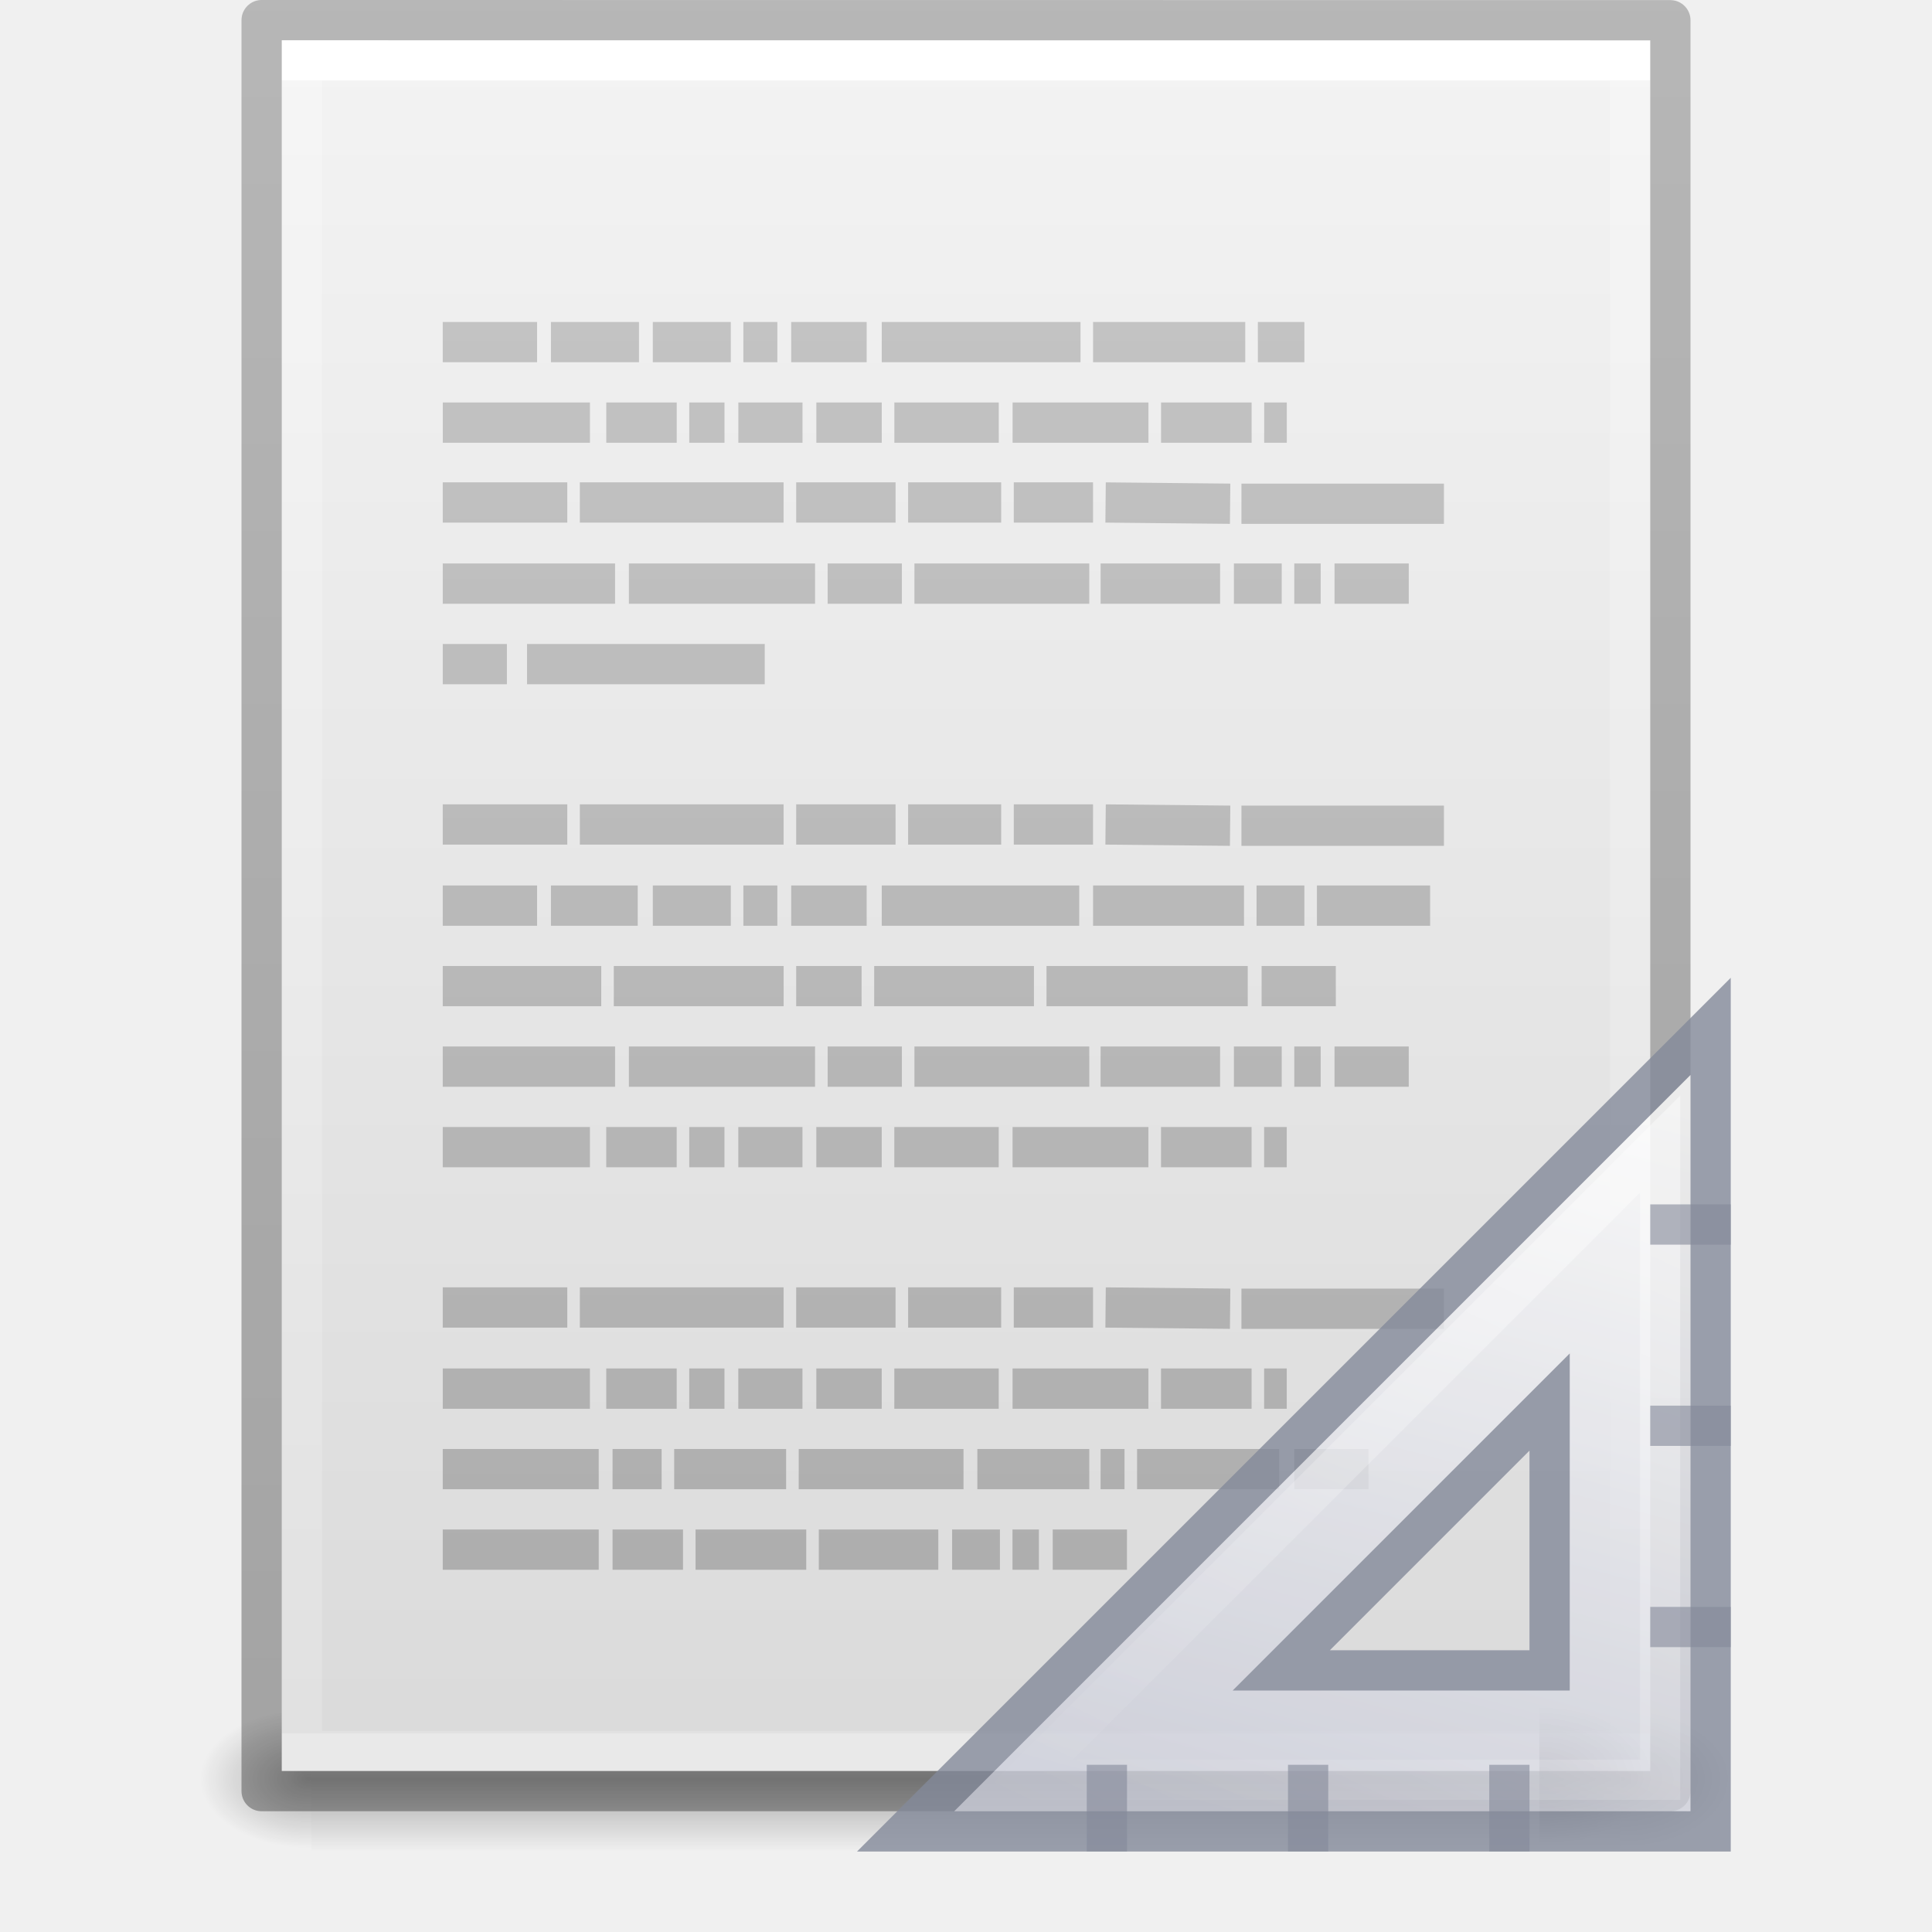
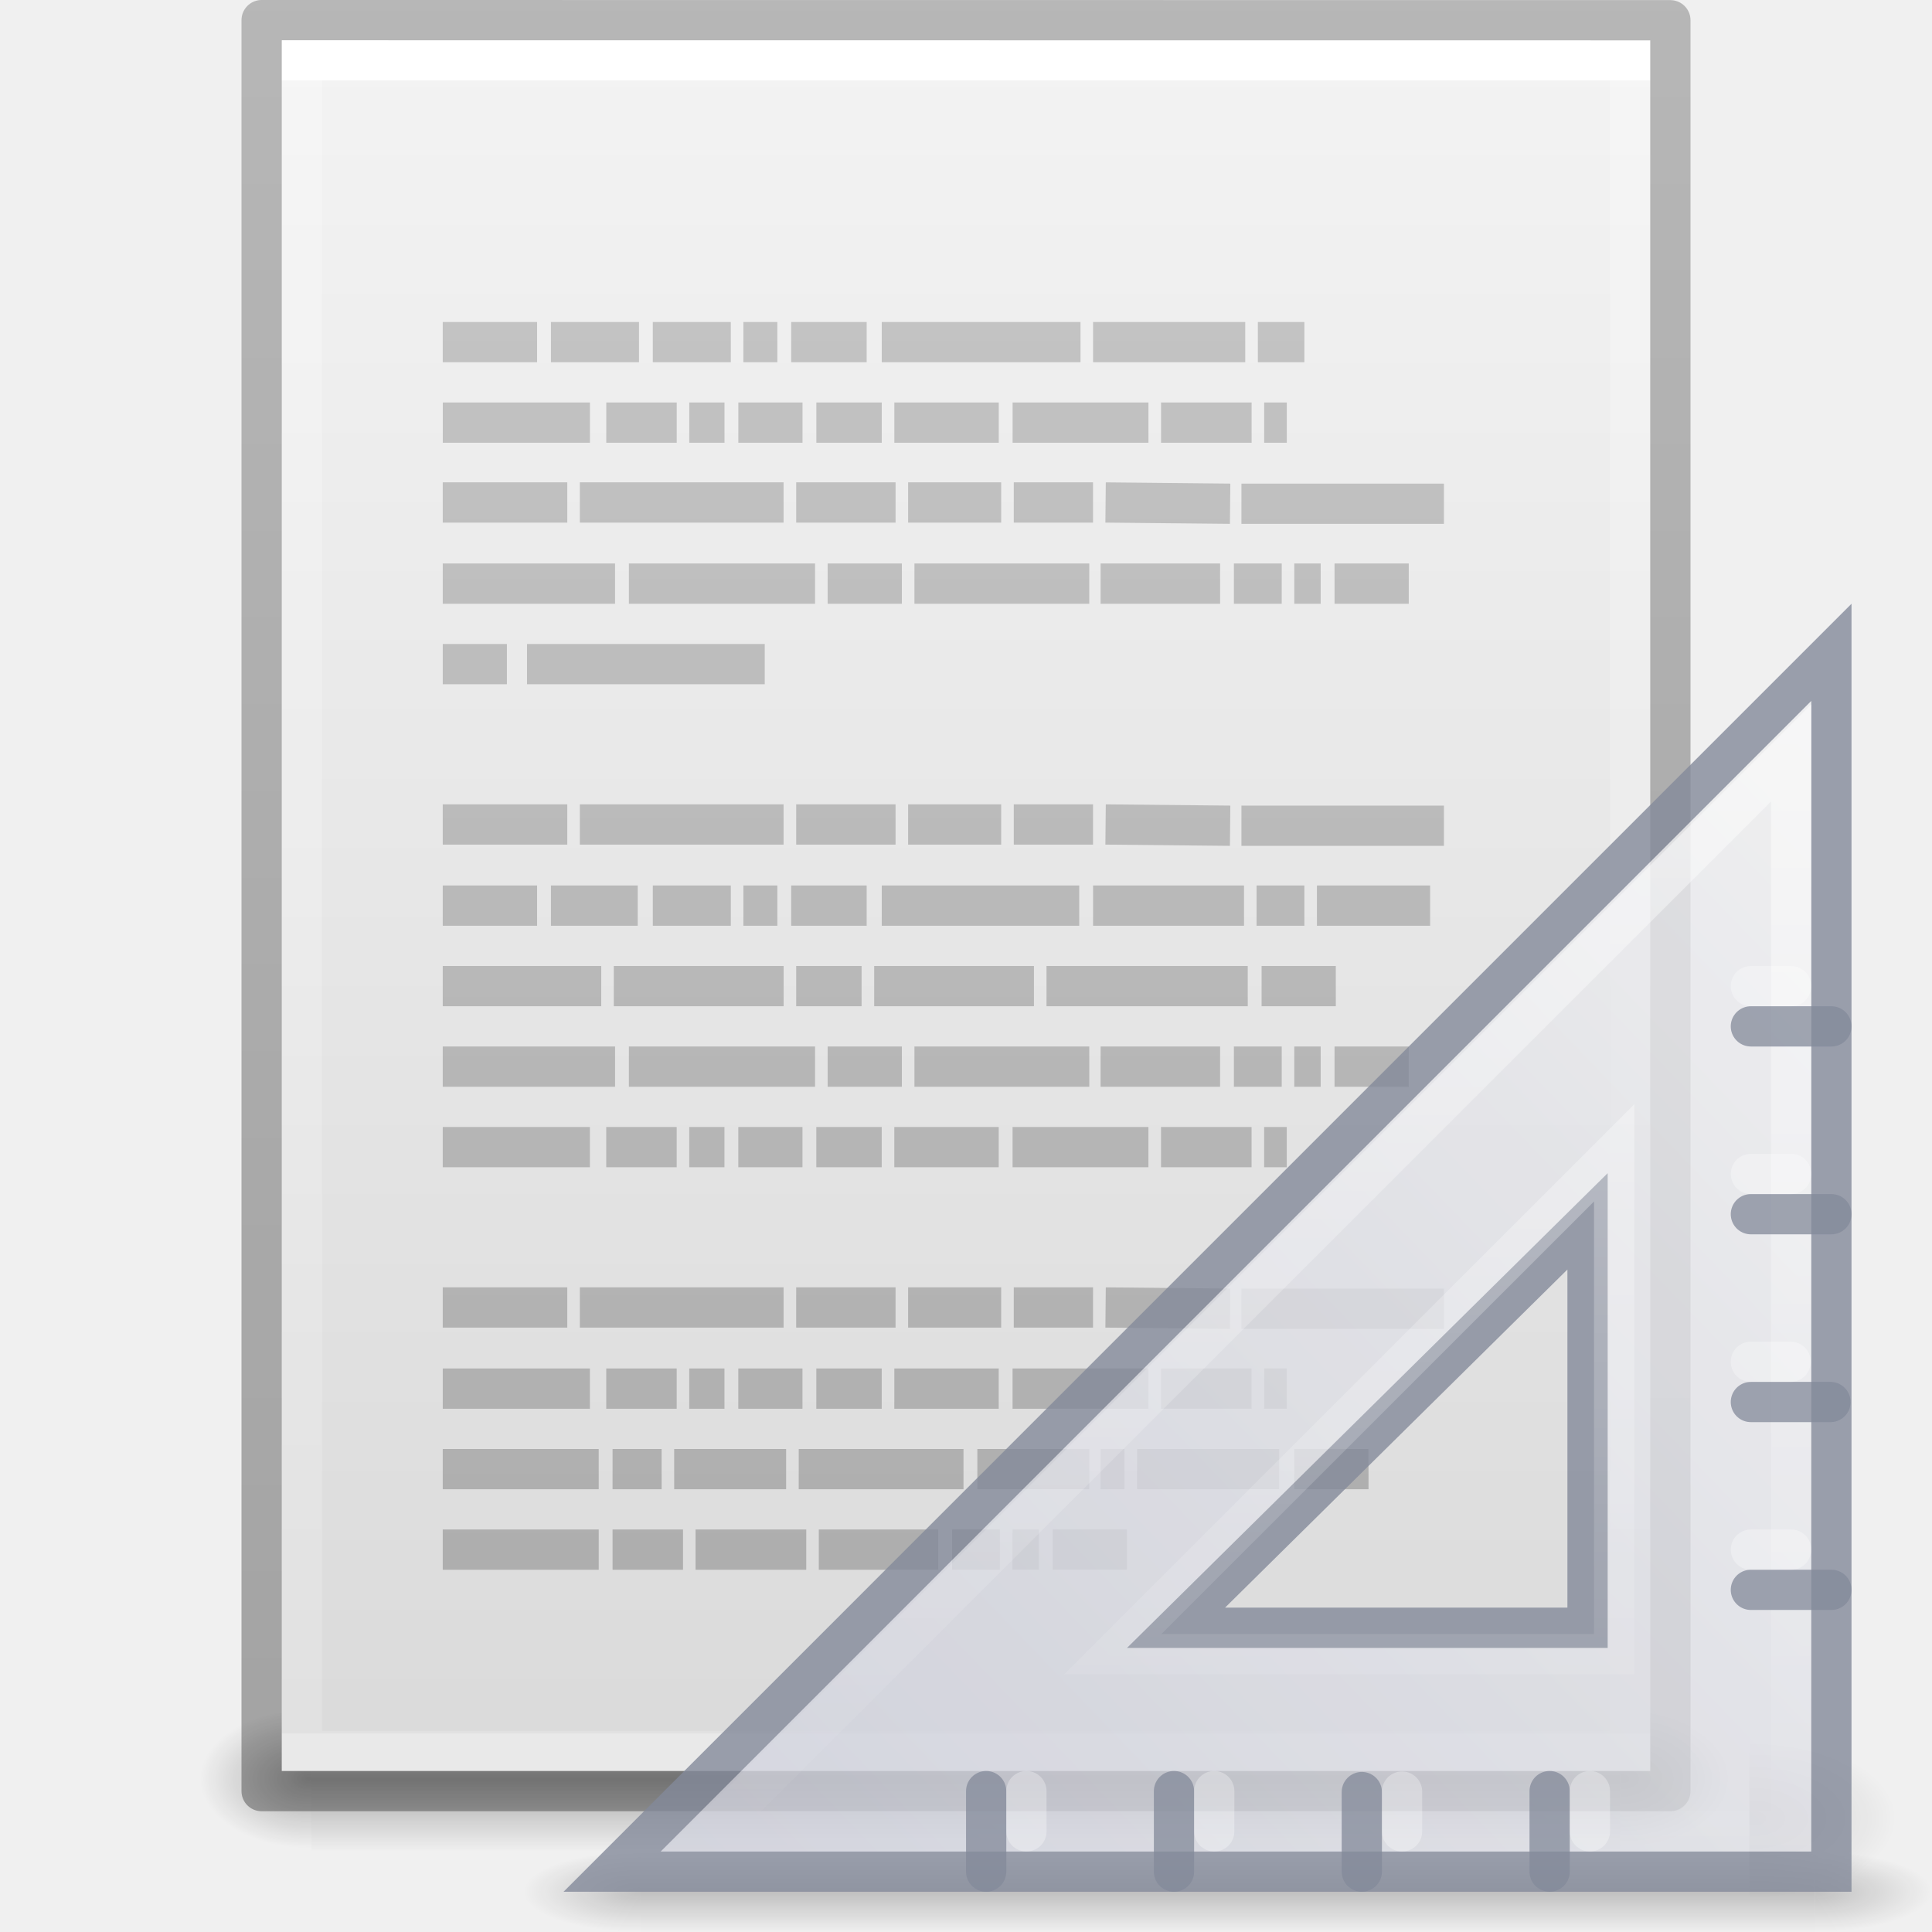
<svg xmlns="http://www.w3.org/2000/svg" xmlns:xlink="http://www.w3.org/1999/xlink" id="svg3901" height="48" width="48" version="1.1">
  <defs id="defs3903">
    <linearGradient id="linearGradient3403">
      <stop id="stop3405" style="stop-color:#ffffff;stop-opacity:1" offset="0" />
      <stop id="stop3407" style="stop-color:#ffffff;stop-opacity:0.235" offset="0" />
      <stop id="stop3409" style="stop-color:#ffffff;stop-opacity:0.157" offset="1" />
      <stop id="stop3411" style="stop-color:#ffffff;stop-opacity:0.392" offset="1" />
    </linearGradient>
    <linearGradient id="linearGradient3600">
      <stop offset="0" style="stop-color:#f4f4f4;stop-opacity:1" id="stop3602" />
      <stop offset="1" style="stop-color:#dbdbdb;stop-opacity:1" id="stop3604" />
    </linearGradient>
    <linearGradient id="linearGradient5060">
      <stop offset="0" style="stop-color:#000000;stop-opacity:1" id="stop5062" />
      <stop offset="1" style="stop-color:#000000;stop-opacity:0" id="stop5064" />
    </linearGradient>
    <linearGradient id="linearGradient5048">
      <stop offset="0" style="stop-color:#000000;stop-opacity:0" id="stop5050" />
      <stop offset="0.5" style="stop-color:#000000;stop-opacity:1" id="stop5056" />
      <stop offset="1" style="stop-color:#000000;stop-opacity:0" id="stop5052" />
    </linearGradient>
    <linearGradient id="linearGradient3104-6">
      <stop id="stop3106-3" style="stop-color:#000000;stop-opacity:0.318" offset="0" />
      <stop id="stop3108-9" style="stop-color:#000000;stop-opacity:0.24" offset="1" />
    </linearGradient>
    <linearGradient y2="42.111" x2="24" y1="5.94" x1="24" gradientTransform="matrix(0.8918919,0,0,1.135135,2.5946,-4.743231)" gradientUnits="userSpaceOnUse" id="linearGradient3106" xlink:href="#linearGradient3403" />
    <linearGradient y2="47.013" x2="25.132" y1="0.985" x1="25.132" gradientTransform="matrix(0.9714263,0,0,0.9343194,0.6857668,-1.357)" gradientUnits="userSpaceOnUse" id="linearGradient3109" xlink:href="#linearGradient3600" />
    <radialGradient r="117.143" fy="486.648" fx="605.714" cy="486.648" cx="605.714" gradientTransform="matrix(0.02303995,0,0,0.01470022,26.36088,37.04018)" gradientUnits="userSpaceOnUse" id="radialGradient3112" xlink:href="#linearGradient5060" />
    <radialGradient r="117.143" fy="486.648" fx="605.714" cy="486.648" cx="605.714" gradientTransform="matrix(-0.02303994,0,0,0.01470022,21.62311,37.04018)" gradientUnits="userSpaceOnUse" id="radialGradient3115" xlink:href="#linearGradient5060" />
    <linearGradient y2="609.505" x2="302.857" y1="366.648" x1="302.857" gradientTransform="matrix(0.06732488,0,0,0.01470022,-0.3411391,37.04015)" gradientUnits="userSpaceOnUse" id="linearGradient3118" xlink:href="#linearGradient5048" />
    <linearGradient y2="2.906" x2="-51.786" y1="50.786" x1="-51.786" gradientTransform="matrix(0.8074969,0,0,0.8947171,59.41023,-2.977343)" gradientUnits="userSpaceOnUse" id="linearGradient3170" xlink:href="#linearGradient3104-6" />
    <linearGradient gradientTransform="translate(-1.982096,-3.047074)" gradientUnits="userSpaceOnUse" xlink:href="#linearGradient3104-5" id="linearGradient3052" y2="3.364" x2="22.004" y1="47.813" x1="22.004" />
    <linearGradient id="linearGradient3104-5">
      <stop offset="0" style="stop-color:#aaaaaa;stop-opacity:1" id="stop3106-2" />
      <stop offset="1" style="stop-color:#c8c8c8;stop-opacity:1" id="stop3108-5" />
    </linearGradient>
    <radialGradient cx="605.714" cy="486.648" r="117.143" fx="605.714" fy="486.648" id="radialGradient3907" xlink:href="#linearGradient5060" gradientUnits="userSpaceOnUse" gradientTransform="matrix(0.02303995,0,0,0.01470022,26.36088,36.96325)" />
    <linearGradient x1="42.784" y1="32.537" x2="38.972" y2="18.124" id="linearGradient3909" xlink:href="#linearGradient3412" gradientUnits="userSpaceOnUse" gradientTransform="matrix(1.333333,0,0,-1.333333,-16.16667,70.16667)" />
    <linearGradient id="linearGradient3412">
      <stop id="stop3414" style="stop-color:#fcfcfc;stop-opacity:1" offset="0" />
      <stop id="stop3416" style="stop-color:#cbcdd9;stop-opacity:1" offset="1" />
    </linearGradient>
    <linearGradient x1="40.106" y1="31.657" x2="33.811" y2="18.354" id="linearGradient3911" xlink:href="#linearGradient3428" gradientUnits="userSpaceOnUse" gradientTransform="matrix(1.33,0,0,-1.33,-16.065,70.02808)" />
    <linearGradient id="linearGradient3428">
      <stop id="stop3430" style="stop-color:#ffffff;stop-opacity:1" offset="0" />
      <stop id="stop3432" style="stop-color:#ffffff;stop-opacity:0" offset="1" />
    </linearGradient>
+     <radialGradient xlink:href="#linearGradient5060" id="radialGradient3155" gradientUnits="userSpaceOnUse" gradientTransform="matrix(0.04016195,0,0,0.02225161,48.01378,1032.8)" cx="605.714" cy="486.648" fx="605.714" fy="486.648" r="117.143" />
+     <radialGradient xlink:href="#linearGradient5060" id="radialGradient3157" gradientUnits="userSpaceOnUse" gradientTransform="matrix(0,-1.000001,1.142856,0,-41.10259,45.50001)" cx="7" cy="39.465" fx="7" fy="39.465" r="3.5" />
+     <radialGradient xlink:href="#linearGradient5060" id="radialGradient3159" gradientUnits="userSpaceOnUse" gradientTransform="matrix(0,-1.000001,1.142856,0,-89.10259,-31.49999)" cx="7" cy="39.465" fx="7" fy="39.465" r="3.5" />
+     <linearGradient xlink:href="#linearGradient5048" id="linearGradient3161" gradientUnits="userSpaceOnUse" x1="18.142" y1="35" x2="18.142" y2="42.041" />
+     <linearGradient xlink:href="#linearGradient3412-6" id="linearGradient3163" gradientUnits="userSpaceOnUse" gradientTransform="matrix(0,2.707109,-2.656681,0,169.1552,921.6163)" x1="30.739" y1="35.285" x2="45.903" y2="50.736" />
+     <linearGradient id="linearGradient3412-6">
+       <stop id="stop3414-0" style="stop-color:#f0f0f1;stop-opacity:1" offset="0" />
+       <stop id="stop3416-6" style="stop-color:#cbcdd9;stop-opacity:1" offset="1" />
+     </linearGradient>
+     <linearGradient xlink:href="#linearGradient3428" id="linearGradient3165" gradientUnits="userSpaceOnUse" gradientTransform="matrix(-0.9687546,0,0,0.9685983,130.2627,922.4918)" x1="75.78" y1="86" x2="75.78" y2="127.036" />
  </defs>
  <rect width="32.508" height="3.57" x="7.738" y="42.43" id="rect2879" style="opacity:0.3;fill:url(#linearGradient3118);fill-opacity:1;fill-rule:nonzero;stroke:none;stroke-width:1;marker:none;visibility:visible;display:inline;overflow:visible" />
  <path d="m 7.738,42.43 c 0,0 0,3.57 0,3.57 -1.187,0.007 -2.868,-0.8 -2.868,-1.785 0,-0.985 1.324,-1.785 2.868,-1.785 z" id="path2881" style="opacity:0.3;fill:url(#radialGradient3115);fill-opacity:1;fill-rule:nonzero;stroke:none;stroke-width:1;marker:none;visibility:visible;display:inline;overflow:visible" />
  <path d="m 40.246,42.43 c 0,0 0,3.57 0,3.57 1.187,0.007 2.868,-0.8 2.868,-1.785 0,-0.985 -1.324,-1.785 -2.868,-1.785 z" id="path2883" style="opacity:0.3;fill:url(#radialGradient3112);fill-opacity:1;fill-rule:nonzero;stroke:none;stroke-width:1;marker:none;visibility:visible;display:inline;overflow:visible" />
  <path d="m 7,1 c 7.791,0 34,0.003 34,0.003 L 41,44 C 41,44 18.333,44 7,44 7,29.667 7,15.333 7,1 z" id="path4160" style="fill:url(#linearGradient3109);fill-opacity:1;stroke:none;display:inline" />
  <path d="m 40.5,43.5 -33,0 0,-42 33,0 z" id="rect6741-1" style="fill:none;stroke:url(#linearGradient3106);stroke-width:1;stroke-linecap:round;stroke-linejoin:miter;stroke-miterlimit:4;stroke-opacity:1;stroke-dasharray:none;stroke-dashoffset:0" />
  <path d="m 6.5,0.5 c 8.02,0 35,0.003 35,0.003 l 3.7e-5,43.997 c 0,0 -23.333,0 -35,0 0,-14.667 0,-29.333 0,-44 z" id="path4160-6-1" style="fill:none;stroke:url(#linearGradient3170);stroke-width:1;stroke-linecap:butt;stroke-linejoin:round;stroke-miterlimit:4;stroke-opacity:1;stroke-dasharray:none;stroke-dashoffset:0;display:inline" />
  <path d="m 11,8.5 2.344,0 z m 2.688,0 2.188,0 z m 2.531,0 1.938,0 z m 2.25,0 0.844,0 z m 1.188,0 1.875,0 z m 2.25,0 4.938,0 z m 5.25,0 3.781,0 z m 4.094,0 1.156,0 z m -20.25,2 3.656,0 z m 4.062,0 1.75,0 z m 2.062,0 0.875,0 z m 1.219,0 1.594,0 z m 1.938,0 1.625,0 z m 1.938,0 2.594,0 z m 2.938,0 3.375,0 z m 3.688,0 2.25,0 z m 2.562,0 0.562,0 z M 11,12.484 l 3.094,0 z m 3.406,0 5.062,0 z m 5.375,0 2.469,0 z m 2.781,0 2.312,0 z m 2.625,0 1.969,0 z m 2.281,0 3.094,0.031 z m 3.375,0.031 5.031,0 z M 11,14.5 l 4.281,0 z m 4.625,0 4.625,0 z m 4.938,0 1.844,0 z m 2.156,0 4.344,0 z m 4.625,0 2.969,0 z m 3.312,0 1.188,0 z m 1.5,0 0.656,0 z m 1,0 L 35,14.5 Z M 11,16.5 l 1.594,0 z m 2.094,0 L 19,16.5 Z M 11,20.484 l 3.094,0 z m 3.406,0 5.062,0 z m 5.375,0 2.469,0 z m 2.781,0 2.312,0 z m 2.625,0 1.969,0 z m 2.281,0 3.094,0.031 z m 3.375,0.031 5.031,0 z M 11,22.5 l 2.344,0 z m 2.688,0 2.156,0 z m 2.531,0 1.938,0 z m 2.25,0 0.844,0 z m 1.188,0 1.875,0 z m 2.25,0 4.906,0 z m 5.25,0 3.75,0 z m 4.062,0 1.188,0 z m 1.5,0 2.812,0 z M 11,24.5 l 3.938,0 z m 4.25,0 4.219,0 z m 4.531,0 1.625,0 z m 1.938,0 3.969,0 z m 4.281,0 5,0 z m 5.344,0 1.844,0 z M 11,26.5 l 4.281,0 z m 4.625,0 4.625,0 z m 4.938,0 1.844,0 z m 2.156,0 4.344,0 z m 4.625,0 2.969,0 z m 3.312,0 1.188,0 z m 1.5,0 0.656,0 z m 1,0 L 35,26.5 Z M 11,28.5 l 3.656,0 z m 4.062,0 1.75,0 z m 2.062,0 0.875,0 z m 1.219,0 1.594,0 z m 1.938,0 1.625,0 z m 1.938,0 2.594,0 z m 2.938,0 3.375,0 z m 3.688,0 2.25,0 z m 2.562,0 0.562,0 z M 11,32.484 l 3.094,0 z m 3.406,0 5.062,0 z m 5.375,0 2.469,0 z m 2.781,0 2.312,0 z m 2.625,0 1.969,0 z m 2.281,0 3.094,0.031 z m 3.375,0.031 5.031,0 z M 11,34.5 l 3.656,0 z m 4.062,0 1.75,0 z m 2.062,0 0.875,0 z m 1.219,0 1.594,0 z m 1.938,0 1.625,0 z m 1.938,0 2.594,0 z m 2.938,0 3.375,0 z m 3.688,0 2.25,0 z m 2.562,0 0.562,0 z M 11,36.5 l 3.875,0 z m 4.219,0 1.219,0 z m 1.531,0 2.781,0 z m 3.094,0 4.094,0 z m 4.438,0 2.781,0 z m 3.062,0 0.594,0 z m 0.906,0 3.531,0 z m 3.906,0 L 34,36.5 Z M 11,38.5 l 3.875,0 z m 4.219,0 1.75,0 z m 2.062,0 2.75,0 z m 3.062,0 2.969,0 z m 3.312,0 1.188,0 z m 1.5,0 0.656,0 z m 1,0 1.844,0 z" id="path3475" style="fill:none;stroke:url(#linearGradient3052);stroke-width:1px;stroke-linecap:butt;stroke-linejoin:miter;stroke-opacity:1" />
-   <g transform="translate(-2.000001,-2.1881345e-7)" id="g3896">
-     <path d="m 40.246,42.353 c 0,0 0,3.57 0,3.57 1.187,0.007 2.868,-0.8 2.868,-1.785 0,-0.985 -1.324,-1.785 -2.868,-1.785 z" id="path2883-9" style="display:inline;overflow:visible;visibility:visible;opacity:0.3;fill:url(#radialGradient3907);fill-opacity:1;fill-rule:nonzero;stroke:none;stroke-width:1;marker:none" />
-     <path d="m 24.5,45.5 20,-20 0,20 -20,0 z m 9.333,-4 6.667,0 0,-6.667 -6.667,6.667 z" id="path3410" style="opacity:0.8;fill:url(#linearGradient3909);fill-opacity:1;fill-rule:evenodd;stroke:#83899a;stroke-width:1;stroke-linecap:butt;stroke-linejoin:miter;stroke-miterlimit:4;stroke-dasharray:none;stroke-opacity:1" />
-     <path d="m 27.451,44.218 15.794,-15.794 0,15.794 -15.794,0 z" id="path3424" style="opacity:0.4;fill:none;stroke:url(#linearGradient3911);stroke-width:1;stroke-linecap:butt;stroke-linejoin:miter;stroke-miterlimit:4;stroke-dasharray:none;stroke-opacity:1" />
-     <path d="M 29.5,44.346 29.5,45.5" id="path3082" style="opacity:0.6;fill:none;stroke:#83899a;stroke-width:1px;stroke-linecap:square;stroke-linejoin:miter;stroke-opacity:1" />
-     <path d="M 34.5,44.346 34.5,45.5" id="path3854" style="opacity:0.6;fill:none;stroke:#83899a;stroke-width:1px;stroke-linecap:square;stroke-linejoin:miter;stroke-opacity:1" />
-     <path d="M 39.5,44.346 39.5,45.5" id="path3856" style="opacity:0.6;fill:none;stroke:#83899a;stroke-width:1px;stroke-linecap:square;stroke-linejoin:miter;stroke-opacity:1" />
-     <path d="m 44.5,35.423 -1,0" id="path3858" style="opacity:0.6;fill:none;stroke:#83899a;stroke-width:1px;stroke-linecap:square;stroke-linejoin:miter;stroke-opacity:1" />
-     <path d="m 44.5,40.423 -1,0" id="path3860" style="opacity:0.6;fill:none;stroke:#83899a;stroke-width:1px;stroke-linecap:square;stroke-linejoin:miter;stroke-opacity:1" />
-     <path d="m 44.5,30.423 -1,0" id="path3862" style="opacity:0.6;fill:none;stroke:#83899a;stroke-width:1px;stroke-linecap:square;stroke-linejoin:miter;stroke-opacity:1" />
+   <g transform="matrix(0.7564239,0,0,0.7564239,-11.16581,-744.2498)" id="g3138" style="stroke-width:1.322">
+     <path style="display:inline;overflow:visible;visibility:visible;opacity:0.15;fill:url(#radialGradient3155);fill-opacity:1;fill-rule:nonzero;stroke:none;stroke-width:1.322;marker:none" id="path2881-3" d="m 72.218,1040.958 c 0,0 0,5.404 0,5.404 2.068,0.01 5,-1.211 5,-2.702 0,-1.492 -2.308,-2.701 -5,-2.701 z" />
+     <g style="opacity:0.2;stroke-width:1.773" id="g22150" transform="matrix(-0.9639657,0,0,0.3777172,78.21779,1031.498)">
+       <rect style="fill:url(#radialGradient3157);fill-opacity:1;stroke:none;stroke-width:1.773" id="rect22120" y="35" x="0" height="7" width="4" />
+       <rect style="fill:url(#radialGradient3159);fill-opacity:1;stroke:none;stroke-width:1.773" id="rect22134" transform="scale(-1)" y="-42" x="-48" height="7" width="4" />
+       <rect style="fill:url(#linearGradient3161);fill-opacity:1;stroke:none;stroke-width:1.773" id="rect22138" y="35" x="4" height="7" width="40" />
+     </g>
+     <path style="display:inline;overflow:visible;visibility:visible;opacity:0.8;fill:url(#linearGradient3163);fill-opacity:1;fill-rule:evenodd;stroke:#83899a;stroke-width:1.322px;stroke-linecap:butt;stroke-linejoin:miter;stroke-miterlimit:4;stroke-dasharray:none;stroke-dashoffset:0;stroke-opacity:1;marker:none;enable-background:accumulate" id="path2993" d="m 74.913,1005.332 -40.047,40.048 h 40.047 z m -8.009,18.689 v 13.349 h -13.516 z" />
+     <path style="display:inline;overflow:visible;visibility:visible;opacity:0.5;fill:none;stroke:url(#linearGradient3165);stroke-width:1.322px;stroke-linecap:butt;stroke-linejoin:miter;stroke-miterlimit:4;stroke-dasharray:none;stroke-dashoffset:0;stroke-opacity:1;marker:none;enable-background:accumulate" id="path3934" d="m 73.591,1008.636 c 0,0 0,35.414 0,35.414 0,0 -35.42,0 -35.42,0 0,0 35.42,-35.414 35.42,-35.414 z m -5.813,13.136 c 0,0 -16.469,16.466 -16.469,16.466 0,0 16.469,0 16.469,0 0,0 0,-16.466 0,-16.466 z" />
+     <path style="opacity:0.75;fill:none;stroke:#83899a;stroke-width:1.322;stroke-linecap:round;stroke-linejoin:miter;stroke-miterlimit:4;stroke-dasharray:none;stroke-opacity:1" id="path3091" d="m 65.659,1045.379 v -2.644 m -6.169,2.644 v -2.613 m -6.169,2.613 v -2.644 m -6.169,2.644 v -2.644" />
+     <path style="opacity:0.3;fill:none;stroke:#ffffff;stroke-width:1.322;stroke-linecap:round;stroke-linejoin:miter;stroke-miterlimit:4;stroke-dasharray:none;stroke-opacity:1" id="path1176" d="m 66.981,1044.057 v -1.322 m -6.169,1.322 v -1.306 m -6.169,1.306 v -1.322 m -6.169,1.322 v -1.322" />
+     <path style="opacity:0.75;fill:none;stroke:#83899a;stroke-width:1.322;stroke-linecap:round;stroke-linejoin:miter;stroke-miterlimit:4;stroke-dasharray:none;stroke-opacity:1" id="path1178" d="m 72.269,1017.617 h 2.644 m -2.644,6.169 h 2.644 m -2.644,6.169 h 2.613 m -2.613,6.169 h 2.644" />
+     <path style="opacity:0.3;fill:none;stroke:#ffffff;stroke-width:1.322;stroke-linecap:round;stroke-linejoin:miter;stroke-miterlimit:4;stroke-dasharray:none;stroke-opacity:1" id="path1180" d="m 72.269,1016.295 h 1.322 m -1.322,6.169 h 1.322 m -1.322,6.17 h 1.306 m -1.306,6.169 h 1.322" />
  </g>
</svg>
